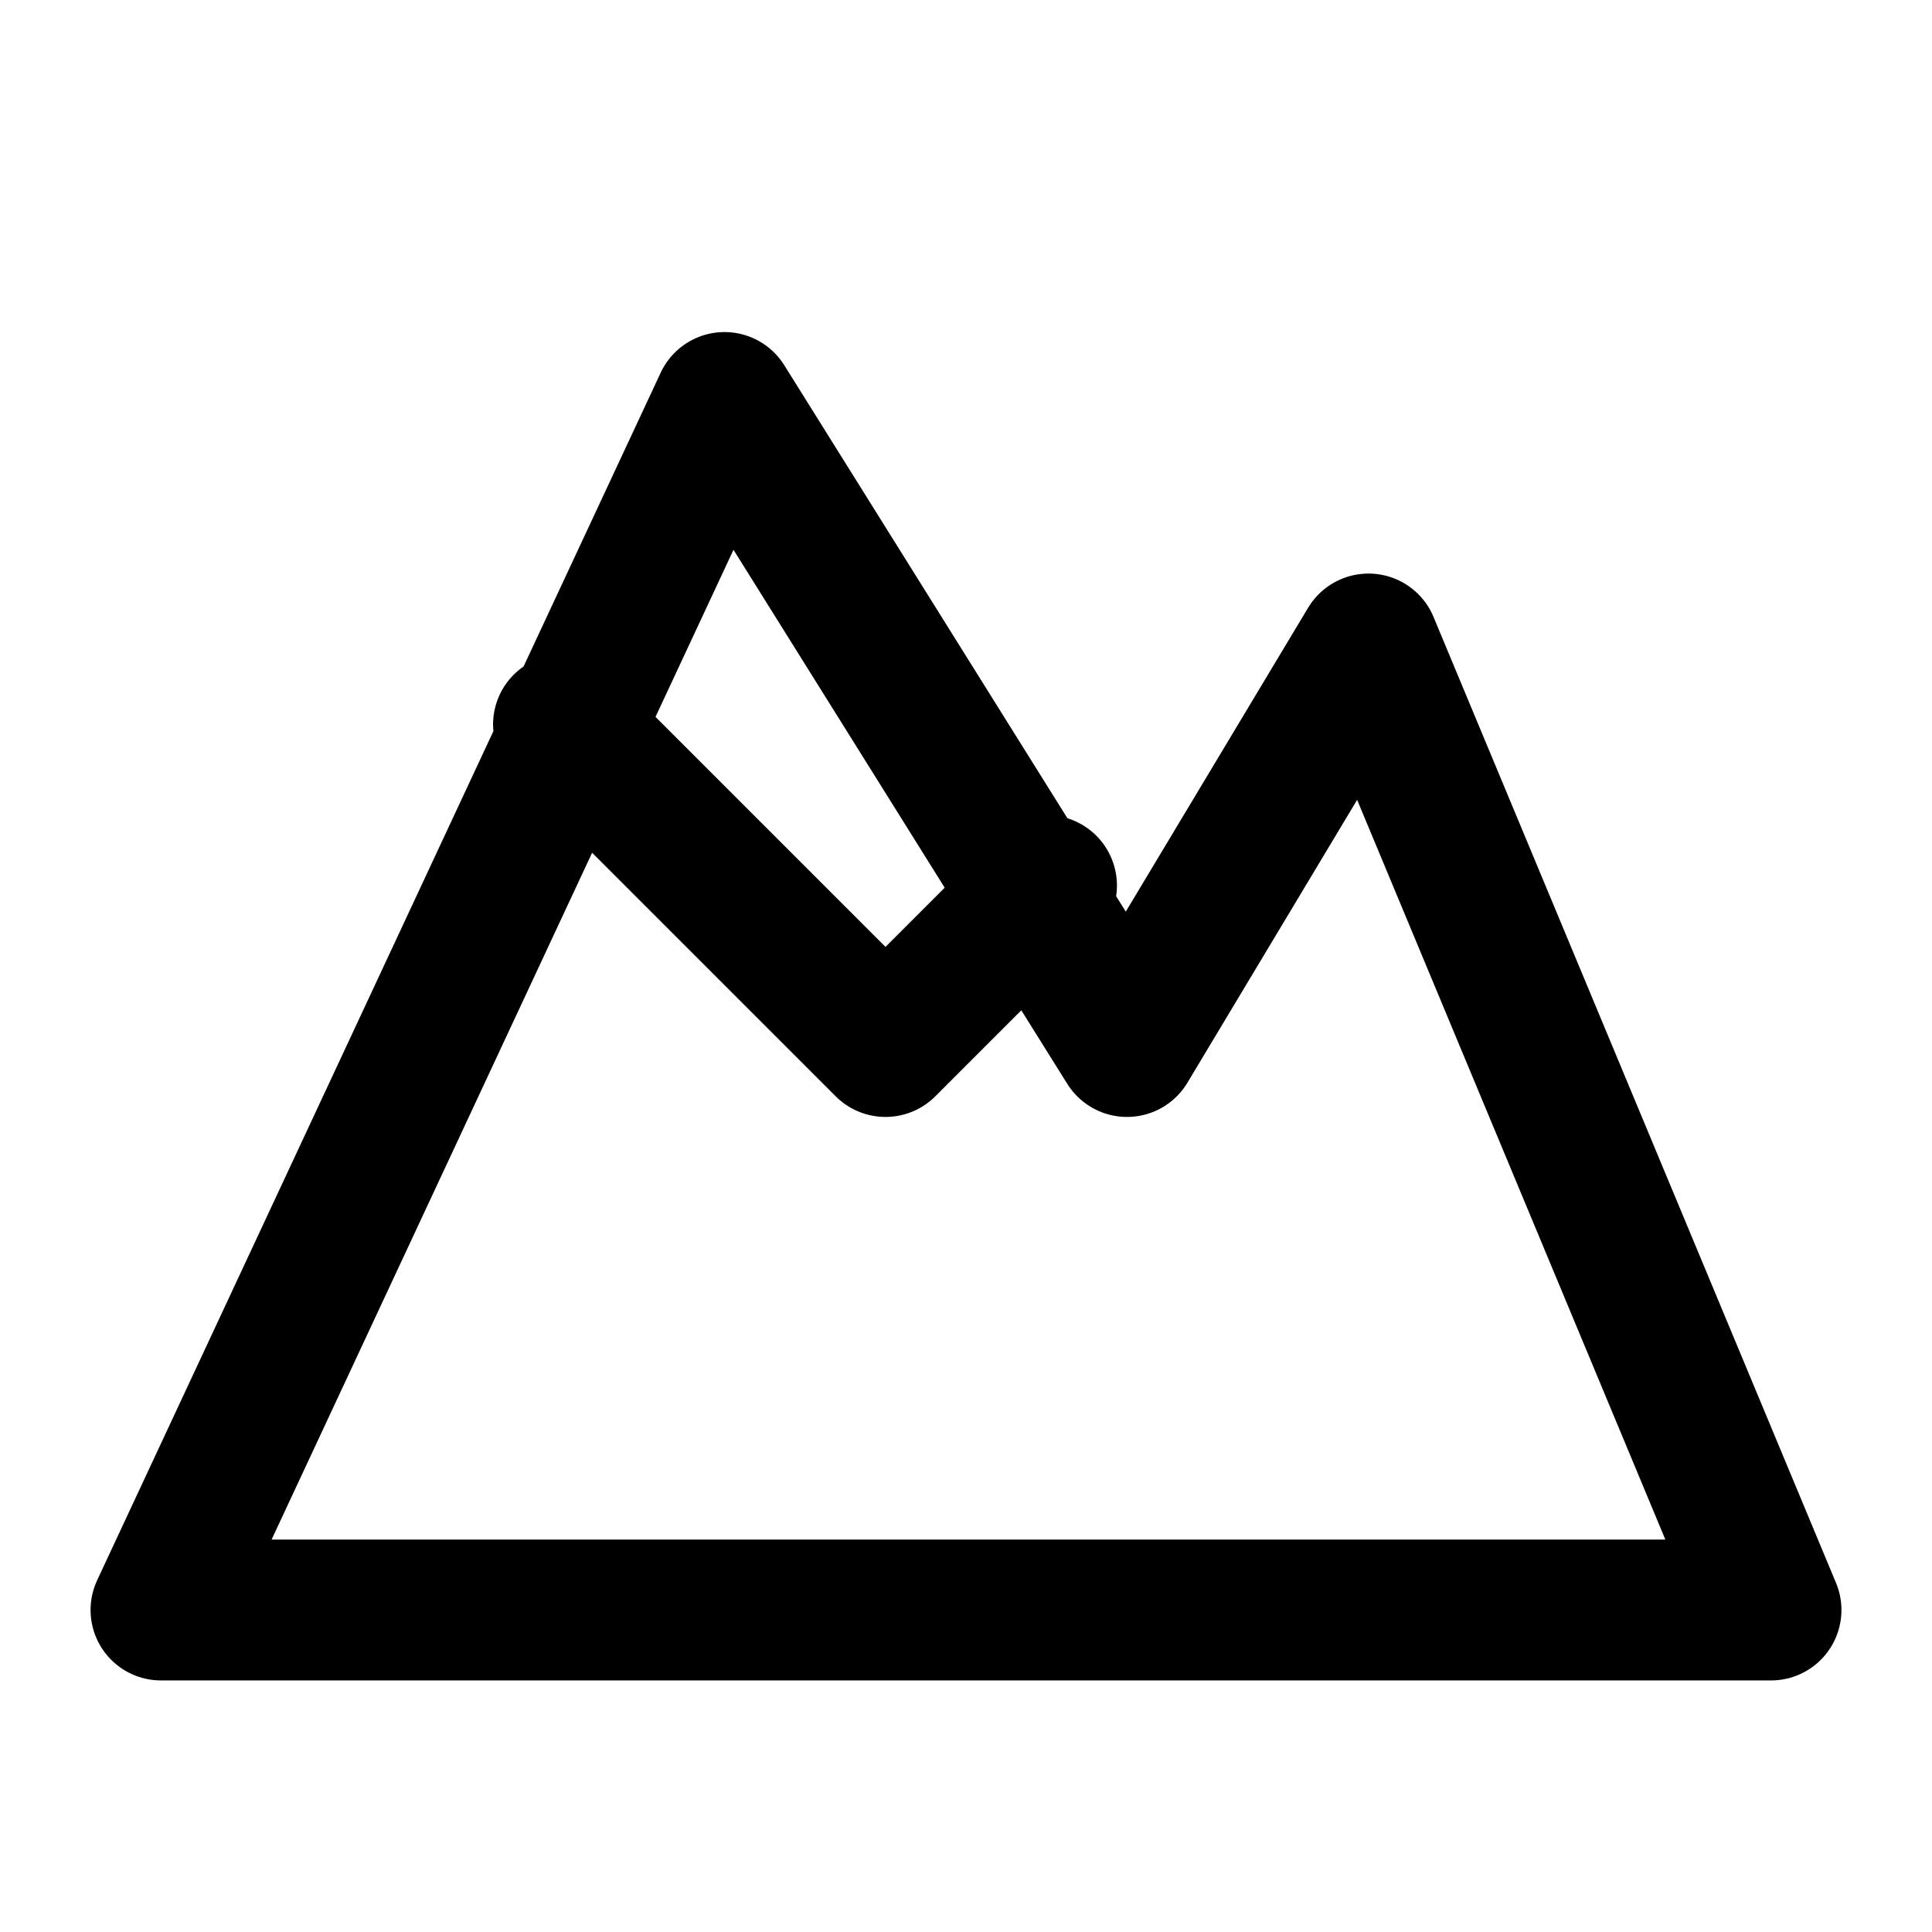
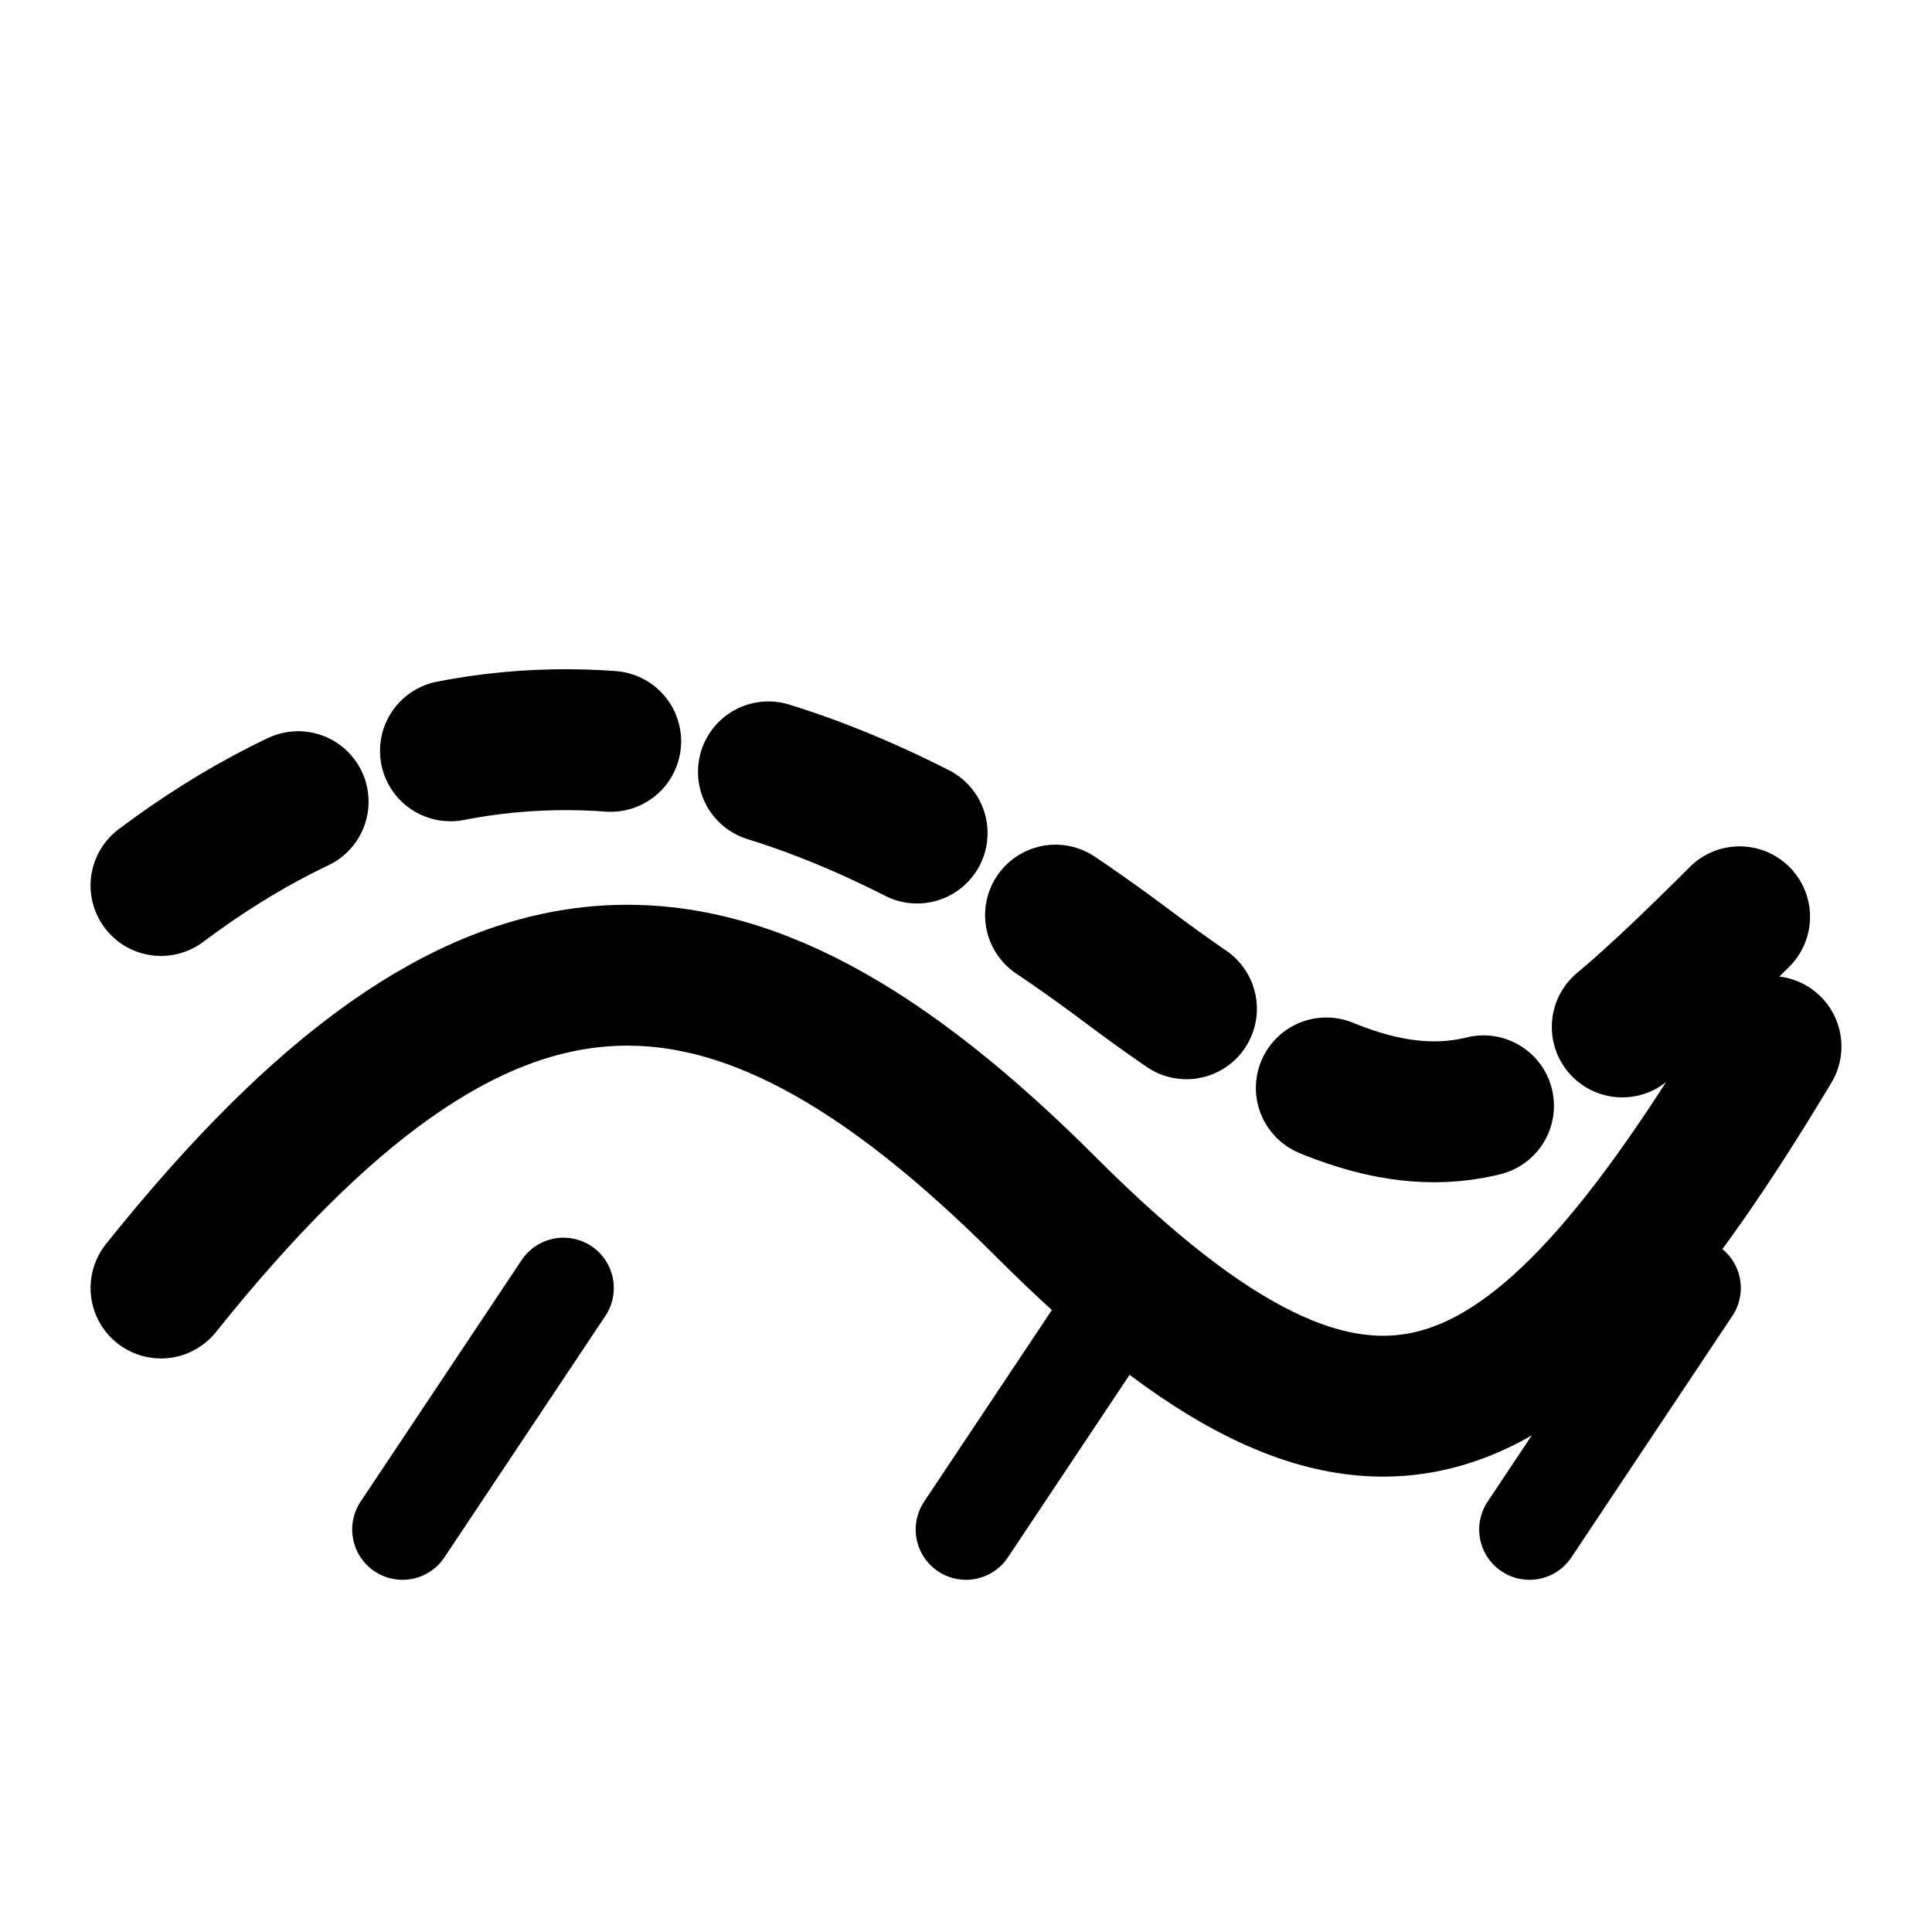
<svg xmlns="http://www.w3.org/2000/svg" viewBox="0 0 24 24" width="24" height="24" fill="none" stroke="currentColor" stroke-width="1.75" stroke-linecap="round" stroke-linejoin="round">
-   <path d="m2 20 7-15 5 8 3-5 5 12Z M7 9l4 4 2-2" />
+   <path d="M2 16c4-5 7-5 11-1s6 3 9-2" />
+   <path d="M2 11c4-3 8-2 12 1s5 2 8-1" stroke-dasharray="2 2" />
+   <path d="m5 19 2-3 m5 3 2-3 m5 3 2-3" stroke-width="1.25" />
</svg>
